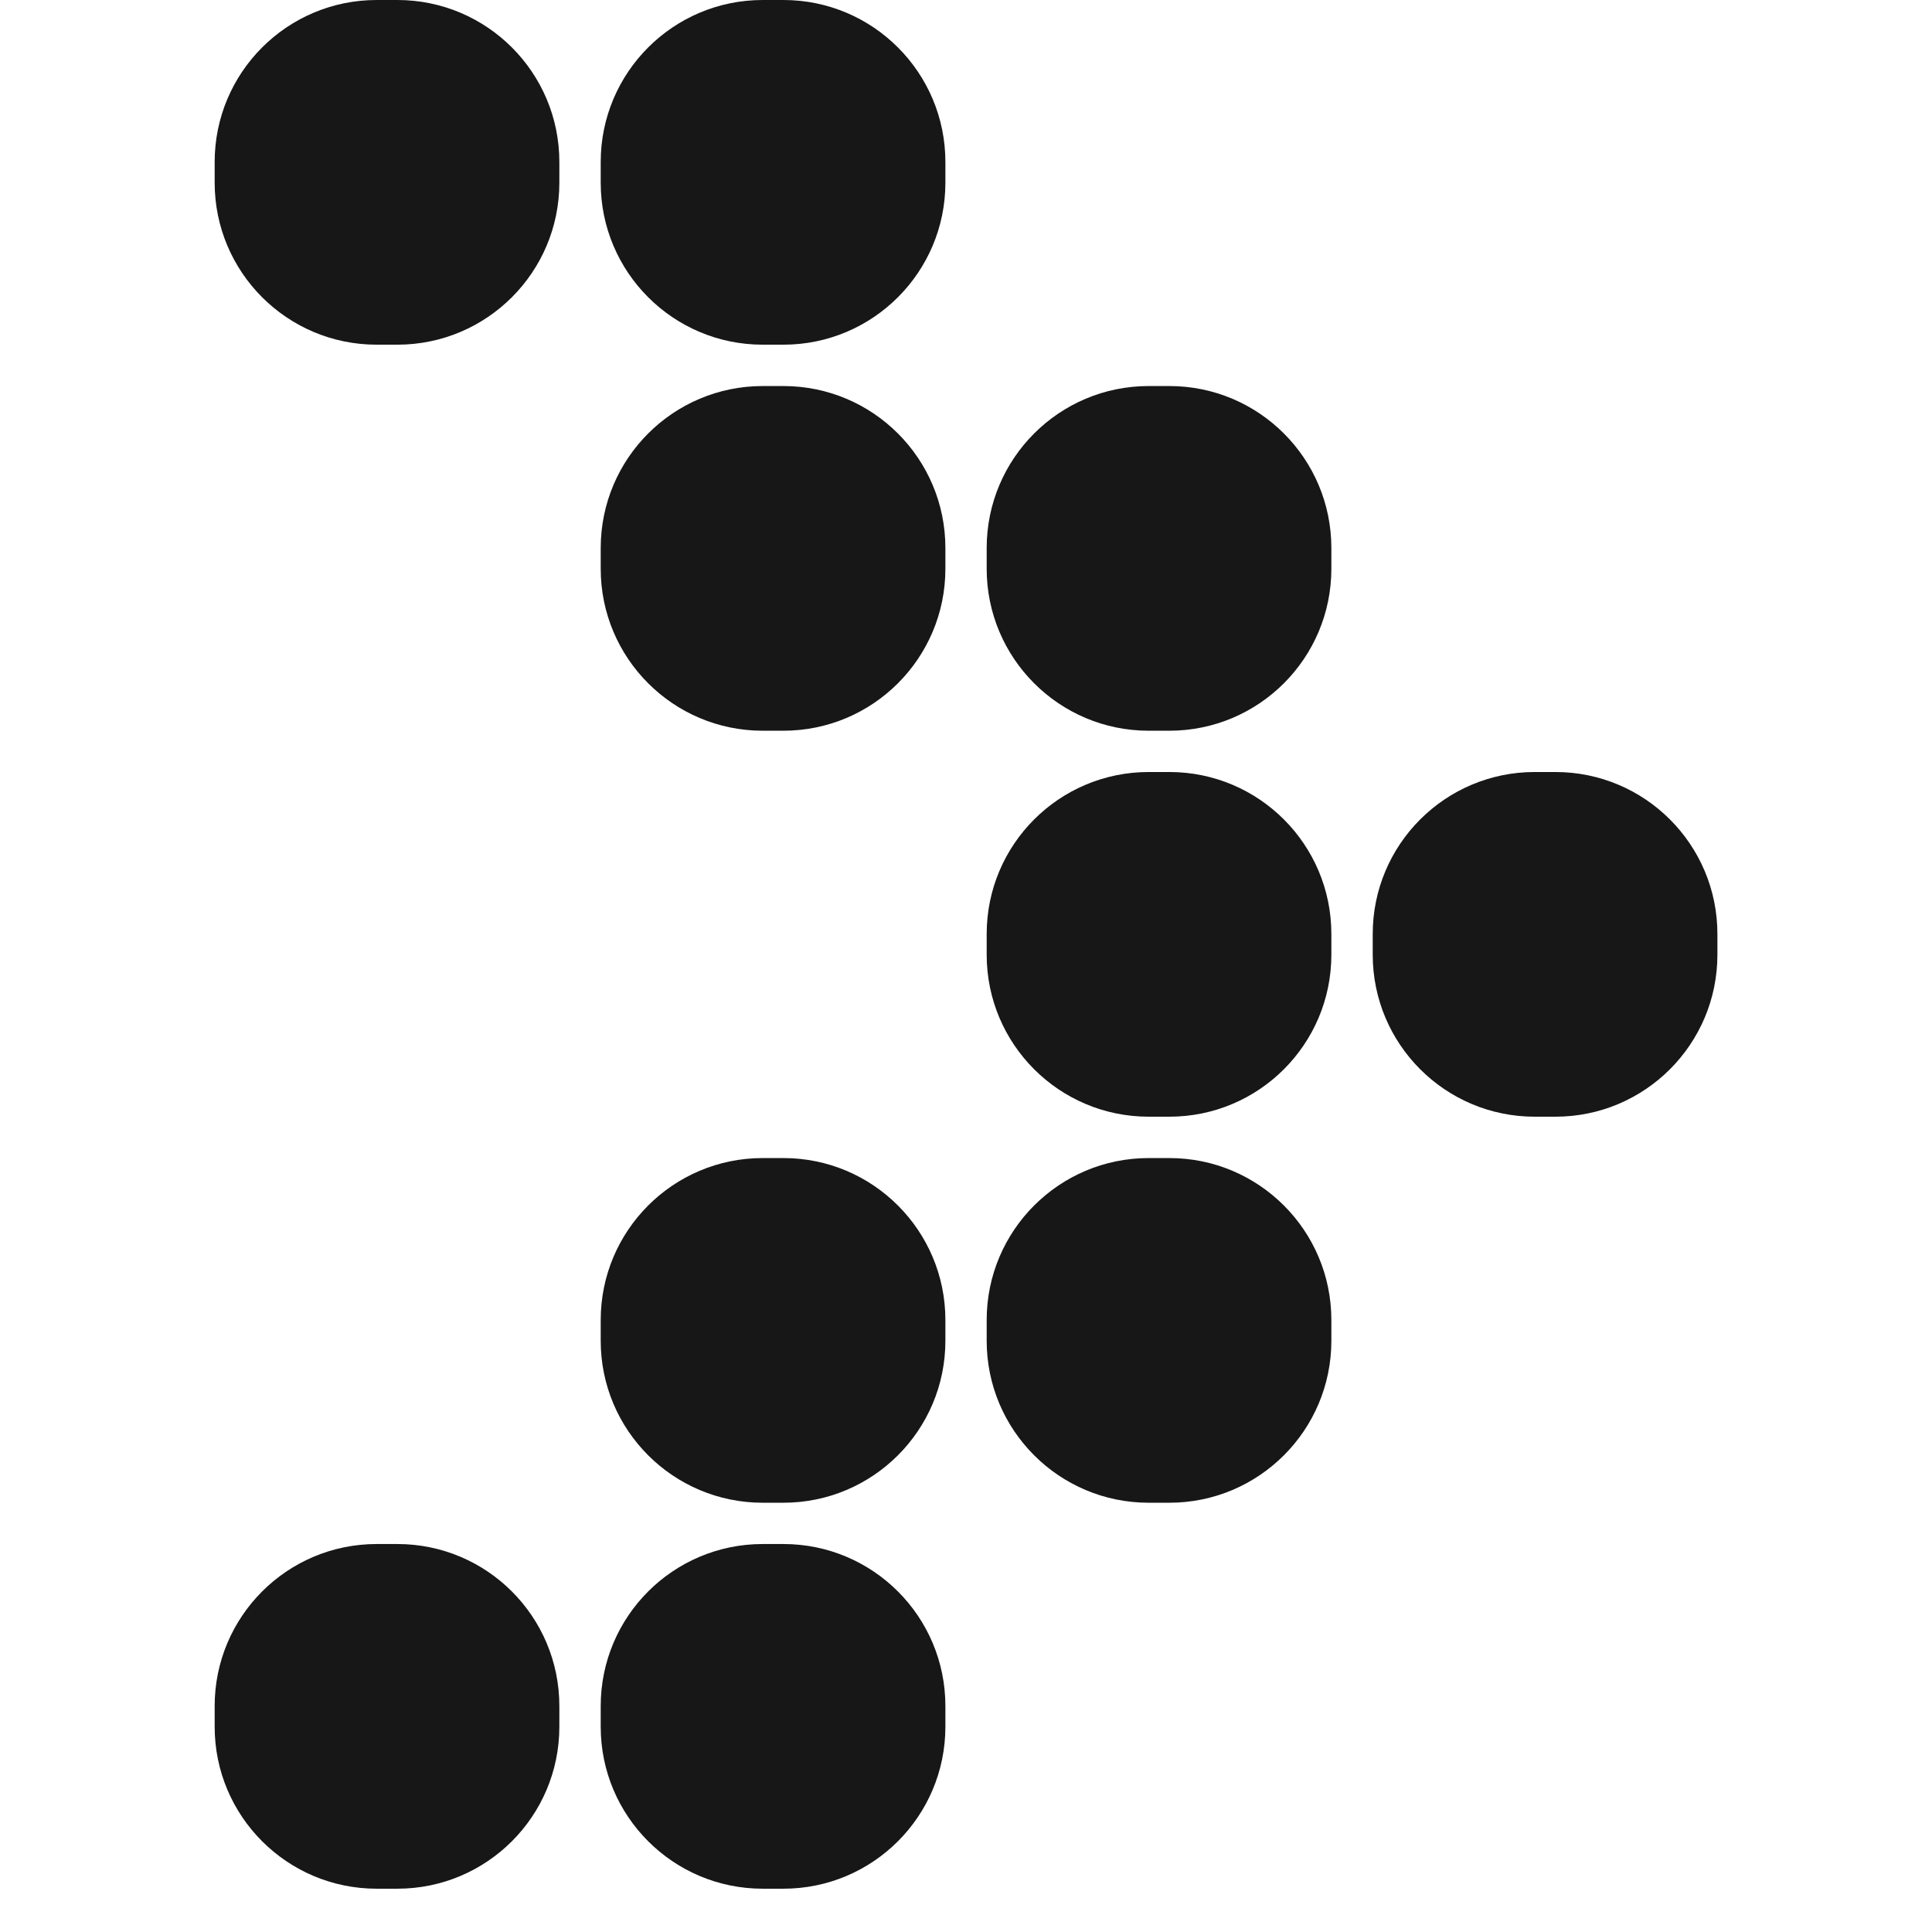
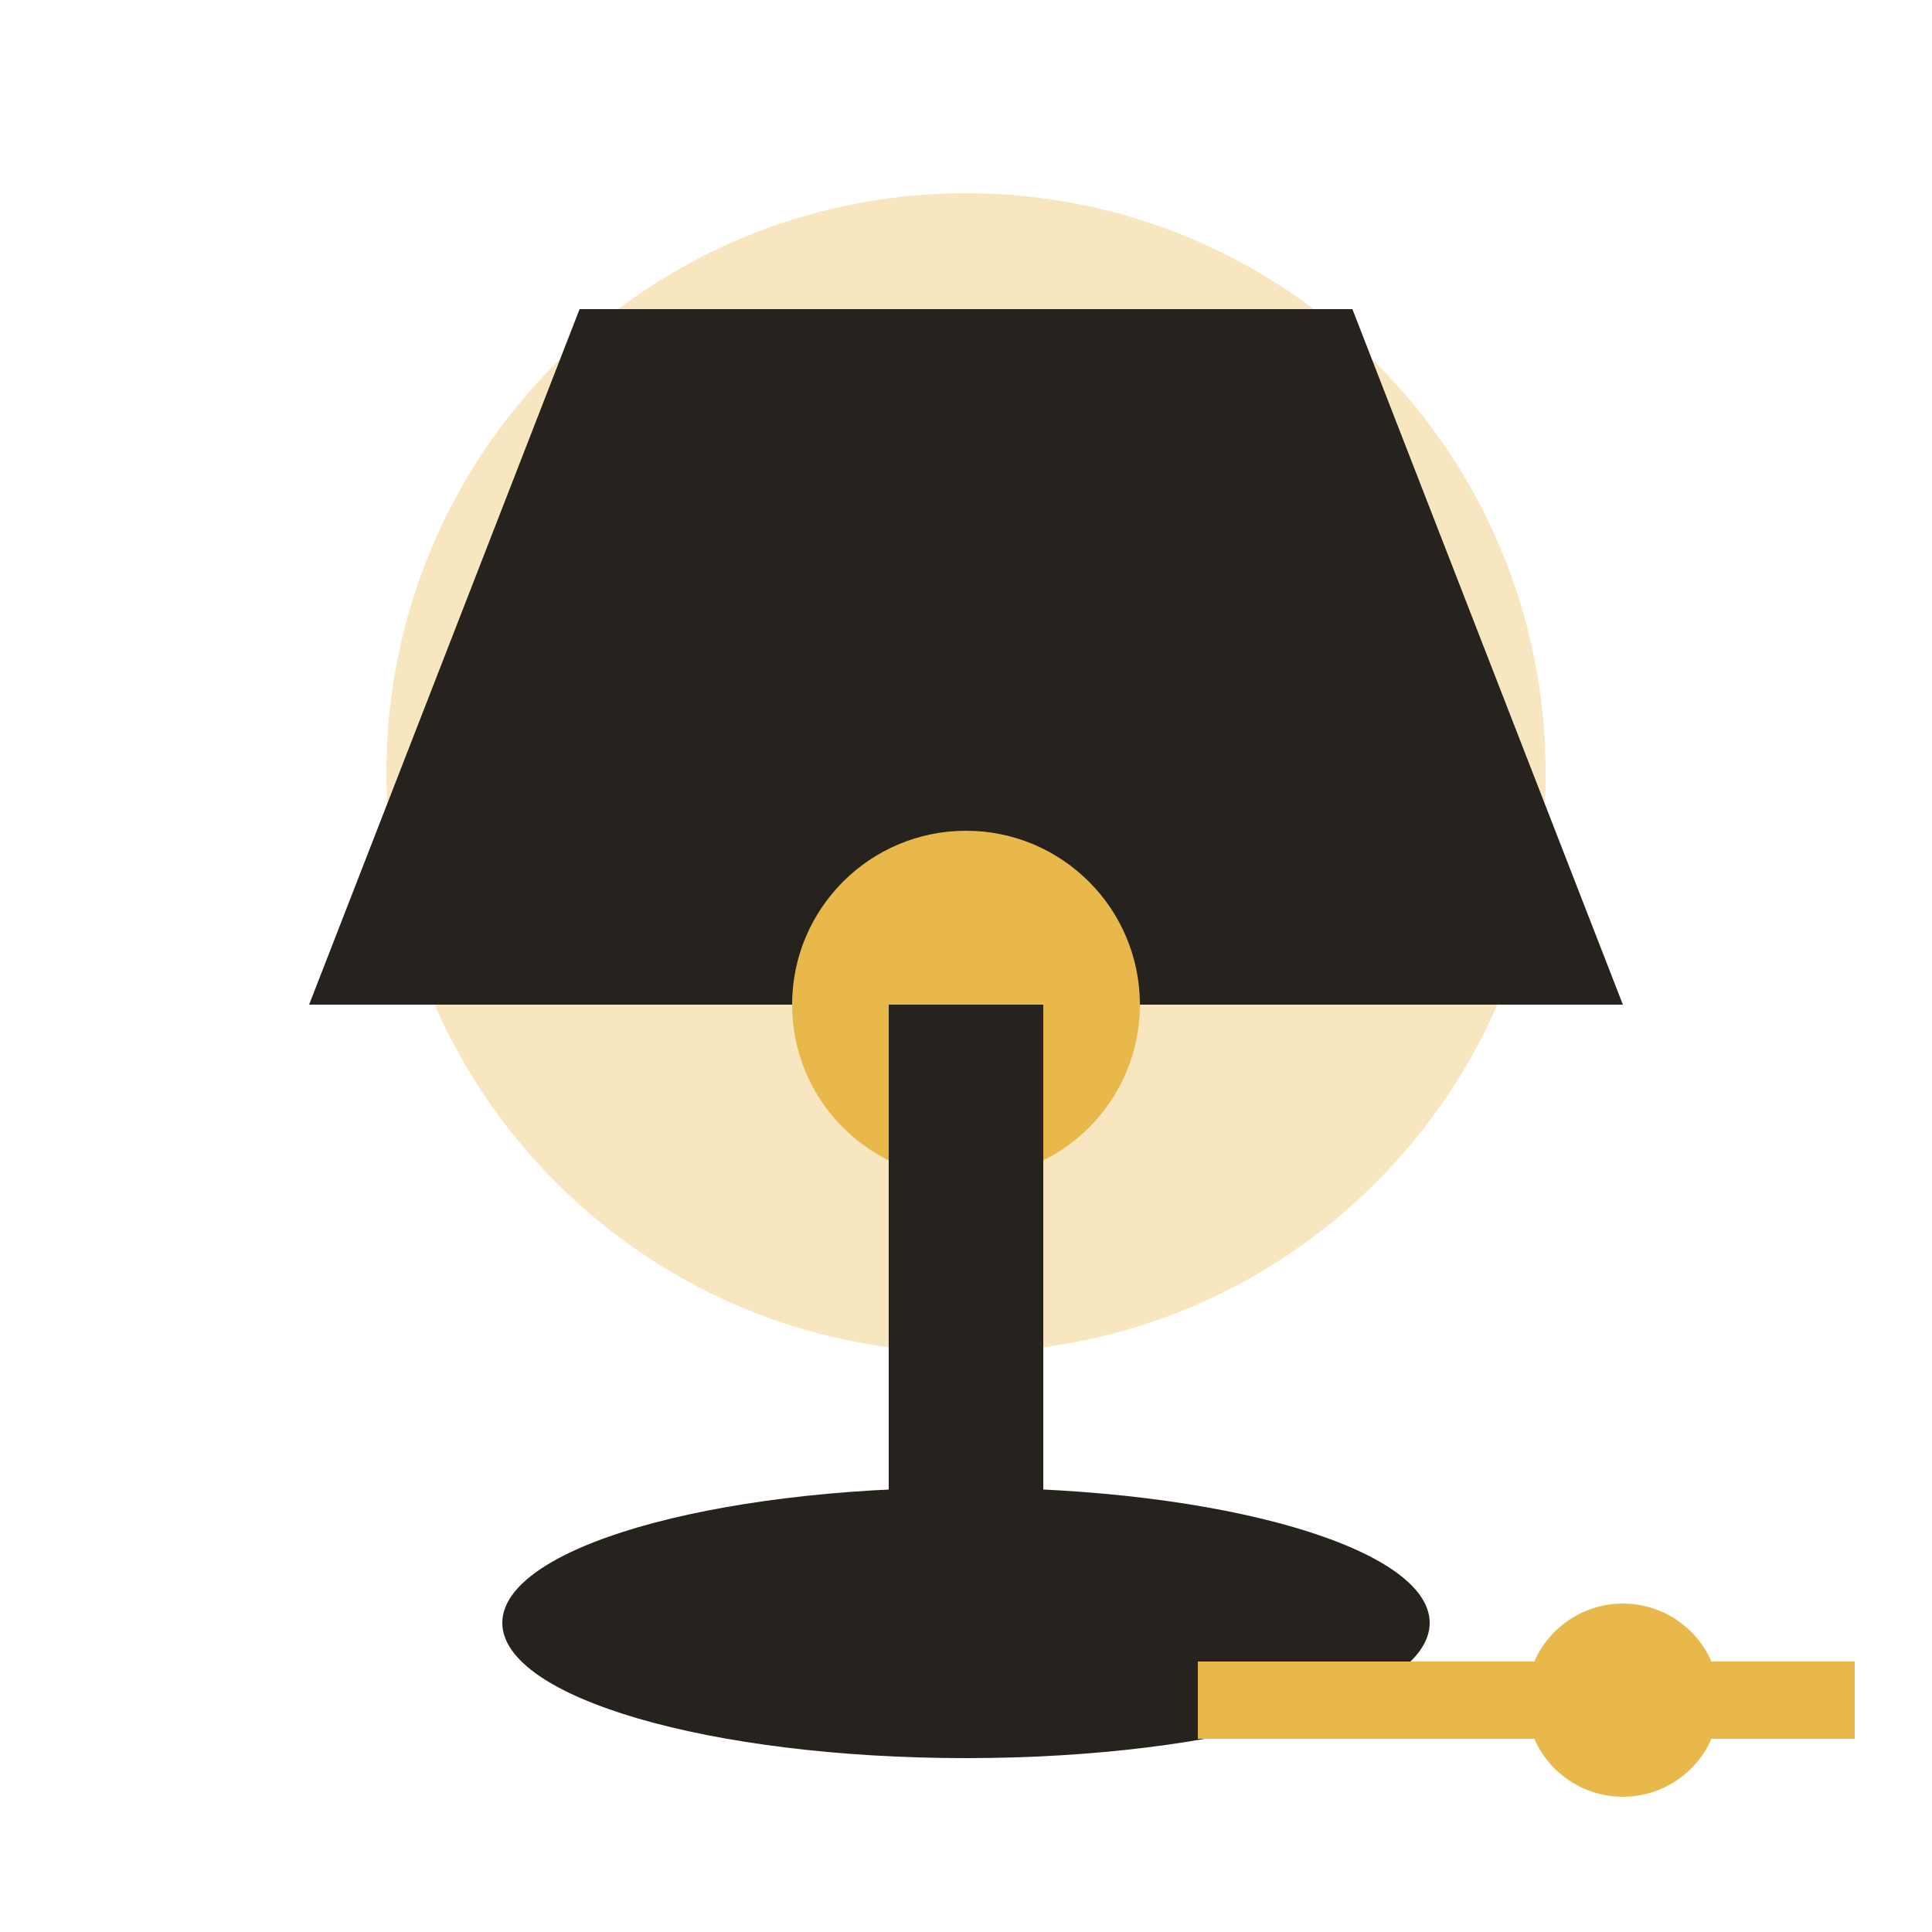
- <svg xmlns="http://www.w3.org/2000/svg" width="1600" height="1600" viewBox="0 0 1600 1600" fill="none">
-   <g transform="translate(177.7778 0) scale(59.25926)">
-     <rect width="4.817" height="4.817" rx="2.264" fill="#171717" />
-     <rect x="5.395" y="5.395" width="4.817" height="4.817" rx="2.264" fill="#171717" />
-     <rect x="10.789" y="10.789" width="4.817" height="4.817" rx="2.264" fill="#171717" />
-     <rect x="5.395" y="16.184" width="4.817" height="4.817" rx="2.264" fill="#171717" />
-     <rect y="21.578" width="4.817" height="4.817" rx="2.264" fill="#171717" />
-     <rect x="5.395" width="4.817" height="4.817" rx="2.264" fill="#171717" />
-     <rect x="10.789" y="5.395" width="4.817" height="4.817" rx="2.264" fill="#171717" />
-     <rect x="16.184" y="10.789" width="4.817" height="4.817" rx="2.264" fill="#171717" />
-     <rect x="10.789" y="16.184" width="4.817" height="4.817" rx="2.264" fill="#171717" />
-     <rect x="5.395" y="21.578" width="4.817" height="4.817" rx="2.264" fill="#171717" />
-   </g>
+ <svg xmlns="http://www.w3.org/2000/svg" width="1600" height="1600" viewBox="0 0 1600 1600">
+   <ellipse cx="800" cy="640" rx="480" ry="480" fill="#e8b84a" fill-opacity="0.353" />
+   <polygon points="480,256 1120,256 1344,832 256,832" fill="#26221e" />
+   <ellipse cx="800" cy="832" rx="144" ry="144" fill="#e8b84a" />
+   <rect x="736" y="832" width="128" height="448" fill="#26221e" />
+   <ellipse cx="800" cy="1344" rx="384" ry="112" fill="#26221e" />
+   <rect x="992" y="1376" width="544" height="64" fill="#e8b84a" />
+   <ellipse cx="1344" cy="1408" rx="80" ry="80" fill="#e8b84a" />
</svg>
